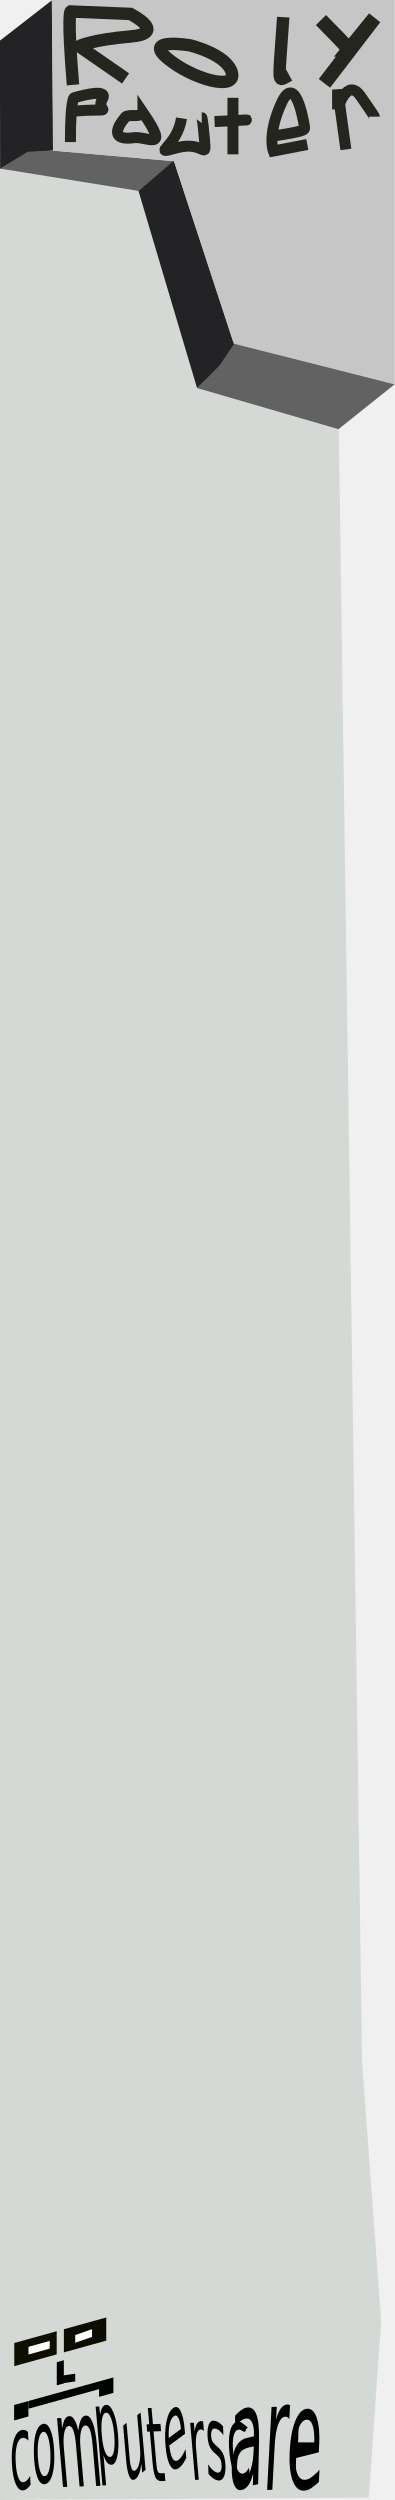
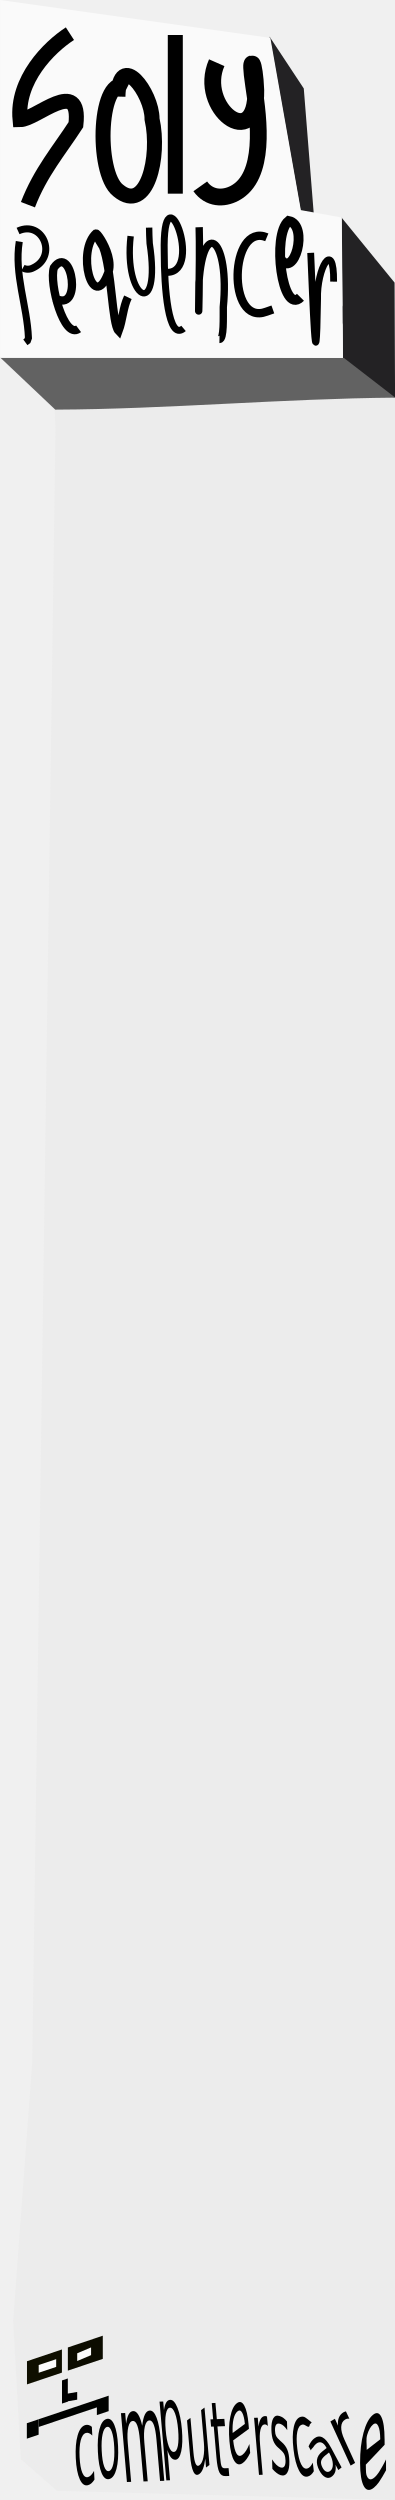
<svg xmlns="http://www.w3.org/2000/svg" width="60" height="380" viewBox="0 0 15.875 100.542" version="1.1" id="svg8" style="enable-background:new">
  <defs id="defs2" />
  <g id="layer1" transform="translate(0,-196.4583)" style="display:none">
    <path style="opacity:1;vector-effect:none;fill:#f0f0f0;fill-opacity:1;fill-rule:evenodd;stroke:none;stroke-width:0.486;stroke-linecap:butt;stroke-linejoin:round;stroke-miterlimit:4;stroke-dasharray:none;stroke-dashoffset:0;stroke-opacity:1;paint-order:normal" d="M 0,196.458 H 23.812 V 297 H 0 Z" id="rect817" />
    <text xml:space="preserve" style="font-style:normal;font-weight:normal;font-size:10.583px;line-height:1.25;font-family:sans-serif;letter-spacing:0px;word-spacing:0px;fill:#000000;fill-opacity:1;stroke:none;stroke-width:0.265" x="8.215" y="295.577" id="text1490" transform="rotate(1.446883)">
      <tspan id="tspan1488" x="8.215" y="295.577" style="font-style:normal;font-variant:normal;font-weight:normal;font-stretch:normal;font-size:2.822px;font-family:sans-serif;-inkscape-font-specification:'sans-serif, Normal';font-variant-ligatures:normal;font-variant-caps:normal;font-variant-numeric:normal;font-feature-settings:normal;text-align:start;writing-mode:lr-tb;text-anchor:start;stroke-width:0.265">computerscare</tspan>
    </text>
    <text transform="rotate(-5.998983)" id="text1494" y="288.031" x="-28.71" style="font-style:normal;font-weight:normal;font-size:10.583px;line-height:1.25;font-family:sans-serif;letter-spacing:0px;word-spacing:0px;fill:#000000;fill-opacity:1;stroke:none;stroke-width:0.265" xml:space="preserve">
      <tspan style="font-style:normal;font-variant:normal;font-weight:normal;font-stretch:normal;font-size:2.822px;font-family:sans-serif;-inkscape-font-specification:'sans-serif, Normal';font-variant-ligatures:normal;font-variant-caps:normal;font-variant-numeric:normal;font-feature-settings:normal;text-align:start;writing-mode:lr-tb;text-anchor:start;stroke-width:0.265" y="288.031" x="-28.71" id="tspan1492">trg</tspan>
    </text>
    <text xml:space="preserve" style="font-style:normal;font-weight:normal;font-size:10.583px;line-height:1.25;font-family:sans-serif;letter-spacing:0px;word-spacing:0px;fill:#000000;fill-opacity:1;stroke:none;stroke-width:0.265" x="20.712" y="288.872" id="text1498" transform="rotate(1.971473)">
      <tspan id="tspan1496" x="20.712" y="288.872" style="font-style:normal;font-variant:normal;font-weight:normal;font-stretch:normal;font-size:2.822px;font-family:sans-serif;-inkscape-font-specification:'sans-serif, Normal';font-variant-ligatures:normal;font-variant-caps:normal;font-variant-numeric:normal;font-feature-settings:normal;text-align:start;writing-mode:lr-tb;text-anchor:start;stroke-width:0.265">in</tspan>
    </text>
    <text transform="rotate(0.4974611)" id="text1521" y="289.162" x="20.315" style="font-style:normal;font-weight:normal;font-size:10.583px;line-height:1.25;font-family:sans-serif;letter-spacing:0px;word-spacing:0px;fill:#000000;fill-opacity:1;stroke:none;stroke-width:0.265" xml:space="preserve">
      <tspan style="font-style:normal;font-variant:normal;font-weight:normal;font-stretch:normal;font-size:3.175px;font-family:sans-serif;-inkscape-font-specification:'sans-serif, Normal';font-variant-ligatures:normal;font-variant-caps:normal;font-variant-numeric:normal;font-feature-settings:normal;text-align:start;writing-mode:lr-tb;text-anchor:start;stroke-width:0.265" y="289.162" x="20.315" id="tspan1519">clr</tspan>
    </text>
    <text transform="matrix(1.013934,-0.02825079,0.06854811,0.9843481,0,0)" id="text1645" y="204.612" x="-10.296" style="font-style:normal;font-weight:normal;font-size:10.747px;line-height:1.25;font-family:sans-serif;letter-spacing:0px;word-spacing:0px;fill:#000000;fill-opacity:1;stroke:none;stroke-width:0.269" xml:space="preserve">
      <tspan style="font-style:normal;font-variant:normal;font-weight:normal;font-stretch:normal;font-size:5.015px;font-family:sans-serif;-inkscape-font-specification:'sans-serif, Normal';font-variant-ligatures:normal;font-variant-caps:normal;font-variant-numeric:normal;font-feature-settings:normal;text-align:start;writing-mode:lr-tb;text-anchor:start;stroke-width:0.269" y="204.612" x="-10.296" id="tspan1643">debug</tspan>
    </text>
  </g>
  <g id="layer3" />
  <g style="display:inline" transform="translate(0,-196.4583)" id="g1669">
-     <path id="path1647" d="m 0,198.046 h 14.365 l -0.739,15.653 0.937,65.715 0.766,10.381 -0.496,7.112 L 0,297 Z" style="opacity:1;vector-effect:none;fill:#d5d9d5;fill-opacity:1;fill-rule:evenodd;stroke:none;stroke-width:0.263;stroke-linecap:butt;stroke-linejoin:round;stroke-miterlimit:4;stroke-dasharray:none;stroke-dashoffset:0;stroke-opacity:1;paint-order:normal" />
-     <g aria-label="computerscare" transform="matrix(0.579664,-0.0209809,0.1282795,1.487039,-42.2025,-142.9051)" style="font-style:normal;font-weight:normal;font-size:10.583px;line-height:1.25;font-family:sans-serif;letter-spacing:0px;word-spacing:0px;fill:#000000;fill-opacity:1;stroke:none;stroke-width:0.265" id="text1651">
+     <path id="path1647" d="m 8.879,205.723 -7.386,-7.678 0.739,15.653 -0.937,65.715 -0.766,10.381 0.309,5.569 1.454,1.271 13.594,0.371 0.008,-89.152 z" style="opacity:1;vector-effect:none;fill:#ececec;fill-opacity:1;fill-rule:evenodd;stroke:none;stroke-width:0.263;stroke-linecap:butt;stroke-linejoin:round;stroke-miterlimit:4;stroke-dasharray:none;stroke-dashoffset:0;stroke-opacity:1;paint-order:normal" />
+     <g aria-label="computerscare" transform="matrix(0.579664,-0.0209809,0.1282795,1.487039,-39.63278,-143.1068)" style="font-style:normal;font-weight:normal;font-size:10.583px;line-height:1.25;font-family:sans-serif;letter-spacing:0px;word-spacing:0px;fill:#000000;fill-opacity:1;stroke:none;stroke-width:0.265" id="text1651">
      <path d="m 9.656,294.118 -0.022,0.237 q -0.103,-0.049 -0.21,-0.067 -0.106,-0.02 -0.217,-0.009 -0.249,0.024 -0.401,0.194 -0.152,0.169 -0.179,0.451 -0.027,0.283 0.096,0.427 0.123,0.143 0.372,0.119 0.111,-0.011 0.222,-0.05 0.113,-0.041 0.227,-0.11 l -0.022,0.234 q -0.112,0.06 -0.23,0.096 -0.116,0.036 -0.246,0.048 -0.352,0.034 -0.538,-0.166 -0.186,-0.199 -0.151,-0.572 0.036,-0.378 0.265,-0.614 0.23,-0.236 0.595,-0.271 0.118,-0.011 0.228,0.003 0.11,0.013 0.211,0.051 z" style="font-style:normal;font-variant:normal;font-weight:normal;font-stretch:normal;font-size:2.822px;font-family:sans-serif;-inkscape-font-specification:'sans-serif, Normal';font-variant-ligatures:normal;font-variant-caps:normal;font-variant-numeric:normal;font-feature-settings:normal;text-align:start;writing-mode:lr-tb;text-anchor:start;stroke-width:0.265" id="path1701" />
      <path d="m 10.696,294.137 q -0.206,0.02 -0.341,0.191 -0.135,0.17 -0.161,0.447 -0.026,0.277 0.077,0.426 0.105,0.147 0.312,0.127 0.204,-0.019 0.339,-0.191 0.135,-0.171 0.161,-0.447 0.026,-0.274 -0.078,-0.423 -0.104,-0.15 -0.309,-0.13 z m 0.02,-0.215 q 0.334,-0.032 0.504,0.165 0.17,0.197 0.134,0.577 -0.036,0.379 -0.247,0.614 -0.211,0.233 -0.545,0.265 -0.335,0.032 -0.505,-0.165 -0.169,-0.198 -0.133,-0.577 0.036,-0.38 0.246,-0.613 0.211,-0.233 0.546,-0.265 z" style="font-style:normal;font-variant:normal;font-weight:normal;font-stretch:normal;font-size:2.822px;font-family:sans-serif;-inkscape-font-specification:'sans-serif, Normal';font-variant-ligatures:normal;font-variant-caps:normal;font-variant-numeric:normal;font-feature-settings:normal;text-align:start;writing-mode:lr-tb;text-anchor:start;stroke-width:0.265" id="path1703" />
      <path d="m 13.144,294.139 q 0.109,-0.206 0.261,-0.304 0.152,-0.098 0.358,-0.098 0.277,3.4e-4 0.428,0.205 0.151,0.203 0.151,0.579 l 0.001,1.124 -0.293,-3.3e-4 -0.001,-1.114 q -3.15e-4,-0.268 -0.091,-0.397 -0.09,-0.13 -0.276,-0.13 -0.227,-2.7e-4 -0.358,0.157 -0.131,0.158 -0.131,0.43 l 0.001,1.052 -0.293,-3.4e-4 -0.001,-1.114 q -3.17e-4,-0.269 -0.091,-0.397 -0.09,-0.13 -0.279,-0.13 -0.223,-2.8e-4 -0.355,0.159 -0.131,0.158 -0.131,0.429 l 0.001,1.052 -0.293,-3.3e-4 -0.002,-1.862 0.293,3.4e-4 3.42e-4,0.289 q 0.1,-0.171 0.239,-0.252 0.139,-0.081 0.331,-0.081 0.193,2.3e-4 0.328,0.103 0.136,0.103 0.202,0.299 z" style="font-style:normal;font-variant:normal;font-weight:normal;font-stretch:normal;font-size:2.822px;font-family:sans-serif;-inkscape-font-specification:'sans-serif, Normal';font-variant-ligatures:normal;font-variant-caps:normal;font-variant-numeric:normal;font-feature-settings:normal;text-align:start;writing-mode:lr-tb;text-anchor:start;stroke-width:0.312" id="path1705" />
      <path d="m 14.743,294.817 v 0.819 h -0.255 v -2.13 h 0.255 v 0.234 q 0.08,-0.138 0.201,-0.204 0.123,-0.068 0.292,-0.068 0.281,0 0.456,0.223 0.176,0.223 0.176,0.587 0,0.364 -0.176,0.587 -0.175,0.223 -0.456,0.223 -0.169,0 -0.292,-0.066 -0.121,-0.068 -0.201,-0.205 z m 0.863,-0.539 q 0,-0.28 -0.116,-0.438 -0.114,-0.16 -0.316,-0.16 -0.201,0 -0.317,0.16 -0.114,0.158 -0.114,0.438 0,0.28 0.114,0.44 0.116,0.158 0.317,0.158 0.201,0 0.316,-0.158 0.116,-0.16 0.116,-0.44 z" style="font-style:normal;font-variant:normal;font-weight:normal;font-stretch:normal;font-size:2.822px;font-family:sans-serif;-inkscape-font-specification:'sans-serif, Normal';font-variant-ligatures:normal;font-variant-caps:normal;font-variant-numeric:normal;font-feature-settings:normal;text-align:start;writing-mode:lr-tb;text-anchor:start;stroke-width:0.265" id="path1707" />
      <path d="m 16.277,294.98 -1.52e-4,-0.94 0.252,-0.065 1.5e-4,0.931 q 3.6e-5,0.221 0.085,0.31 0.085,0.088 0.255,0.044 0.204,-0.052 0.322,-0.214 0.119,-0.162 0.119,-0.39 l -1.43e-4,-0.881 0.252,-0.065 2.51e-4,1.553 -0.252,0.065 -3.9e-5,-0.239 q -0.092,0.165 -0.214,0.265 -0.12,0.099 -0.281,0.14 -0.264,0.068 -0.401,-0.064 -0.137,-0.131 -0.137,-0.452 z" style="font-style:normal;font-variant:normal;font-weight:normal;font-stretch:normal;font-size:2.822px;font-family:sans-serif;-inkscape-font-specification:'sans-serif, Normal';font-variant-ligatures:normal;font-variant-caps:normal;font-variant-numeric:normal;font-feature-settings:normal;text-align:start;writing-mode:lr-tb;text-anchor:start;stroke-width:0.265" id="path1709" />
      <path d="m 18.345,293.596 v 0.438 h 0.522 v 0.197 h -0.522 v 0.838 q 0,0.189 0.051,0.243 0.052,0.054 0.211,0.054 h 0.26 v 0.212 H 18.607 q -0.294,0 -0.405,-0.109 -0.112,-0.11 -0.112,-0.4 V 294.231 H 17.904 v -0.197 h 0.186 v -0.438 z" style="font-style:normal;font-variant:normal;font-weight:normal;font-stretch:normal;font-size:2.822px;font-family:sans-serif;-inkscape-font-specification:'sans-serif, Normal';font-variant-ligatures:normal;font-variant-caps:normal;font-variant-numeric:normal;font-feature-settings:normal;text-align:start;writing-mode:lr-tb;text-anchor:start;stroke-width:0.265" id="path1711" />
      <path d="m 20.508,294.201 2.1e-5,0.125 -1.158,0.297 q 0.016,0.259 0.156,0.362 0.141,0.101 0.392,0.037 0.145,-0.038 0.281,-0.108 0.137,-0.071 0.271,-0.178 l 4e-5,0.241 q -0.136,0.093 -0.278,0.16 -0.142,0.067 -0.289,0.104 -0.367,0.094 -0.582,-0.067 -0.214,-0.162 -0.214,-0.531 -6.1e-5,-0.381 0.203,-0.657 0.204,-0.277 0.549,-0.365 0.309,-0.079 0.489,0.077 0.181,0.155 0.181,0.502 z m -0.252,-0.01 q -0.003,-0.209 -0.116,-0.304 -0.112,-0.096 -0.299,-0.048 -0.211,0.054 -0.338,0.207 -0.126,0.153 -0.145,0.377 z" style="font-style:normal;font-variant:normal;font-weight:normal;font-stretch:normal;font-size:2.822px;font-family:sans-serif;-inkscape-font-specification:'sans-serif, Normal';font-variant-ligatures:normal;font-variant-caps:normal;font-variant-numeric:normal;font-feature-settings:normal;text-align:start;writing-mode:lr-tb;text-anchor:start;stroke-width:0.265" id="path1713" />
      <path d="m 21.833,294.271 q -0.043,-0.025 -0.094,-0.036 -0.05,-0.012 -0.11,-0.012 -0.215,0 -0.331,0.141 -0.114,0.139 -0.114,0.401 v 0.813 h -0.255 v -1.543 h 0.255 v 0.24 q 0.08,-0.141 0.208,-0.208 0.128,-0.069 0.311,-0.069 0.026,0 0.058,0.004 0.032,0.003 0.07,0.01 z" style="font-style:normal;font-variant:normal;font-weight:normal;font-stretch:normal;font-size:2.822px;font-family:sans-serif;-inkscape-font-specification:'sans-serif, Normal';font-variant-ligatures:normal;font-variant-caps:normal;font-variant-numeric:normal;font-feature-settings:normal;text-align:start;writing-mode:lr-tb;text-anchor:start;stroke-width:0.265" id="path1715" />
      <path d="m 23.185,294.163 -0.035,0.237 q -0.098,-0.07 -0.209,-0.114 -0.111,-0.044 -0.233,-0.062 -0.187,-0.028 -0.289,0.016 -0.101,0.044 -0.118,0.158 -0.013,0.087 0.047,0.148 0.06,0.059 0.255,0.134 l 0.083,0.032 q 0.259,0.097 0.355,0.218 0.098,0.12 0.07,0.307 -0.031,0.213 -0.219,0.312 -0.186,0.099 -0.48,0.056 -0.123,-0.018 -0.253,-0.062 -0.129,-0.043 -0.269,-0.112 l 0.038,-0.259 q 0.128,0.093 0.258,0.149 0.13,0.055 0.262,0.075 0.177,0.026 0.281,-0.02 0.104,-0.047 0.121,-0.158 0.015,-0.102 -0.046,-0.167 -0.06,-0.065 -0.286,-0.149 l -0.084,-0.033 q -0.226,-0.083 -0.315,-0.199 -0.089,-0.117 -0.063,-0.295 0.032,-0.215 0.202,-0.31 0.17,-0.095 0.451,-0.053 0.139,0.02 0.259,0.059 0.12,0.038 0.217,0.095 z" style="font-style:normal;font-variant:normal;font-weight:normal;font-stretch:normal;font-size:2.822px;font-family:sans-serif;-inkscape-font-specification:'sans-serif, Normal';font-variant-ligatures:normal;font-variant-caps:normal;font-variant-numeric:normal;font-feature-settings:normal;text-align:start;writing-mode:lr-tb;text-anchor:start;stroke-width:0.265" id="path1717" />
      <path d="m 24.749,294.265 c -0.086,0.16 -0.311,-0.032 -0.546,0.002 -0.164,0.014 -0.287,0.076 -0.369,0.188 -0.082,0.111 -0.115,0.26 -0.1,0.448 0.016,0.188 0.073,0.33 0.172,0.427 0.099,0.096 0.231,0.137 0.395,0.124 0.073,-0.006 0.145,-0.022 0.215,-0.047 0.071,-0.026 0.14,-0.062 0.208,-0.107 l 0.019,0.233 c -0.068,0.039 -0.139,0.07 -0.214,0.092 -0.074,0.023 -0.153,0.038 -0.238,0.045 -0.232,0.019 -0.422,-0.038 -0.57,-0.173 -0.148,-0.134 -0.233,-0.325 -0.253,-0.572 -0.021,-0.251 0.032,-0.454 0.157,-0.609 0.126,-0.155 0.309,-0.243 0.549,-0.263 0.078,-0.007 0.154,-0.005 0.23,0.006 0.075,0.009 0.412,0.131 0.484,0.157 z" style="font-style:normal;font-variant:normal;font-weight:normal;font-stretch:normal;font-size:2.822px;font-family:sans-serif;-inkscape-font-specification:'sans-serif, Normal';font-variant-ligatures:normal;font-variant-caps:normal;font-variant-numeric:normal;font-feature-settings:normal;text-align:start;writing-mode:lr-tb;text-anchor:start;stroke-width:0.265" id="path1719" />
-       <path d="m 24.818,294.759 c -0.298,0.023 -0.513,0.07 -0.645,0.143 -0.132,0.072 -0.22,0.185 -0.262,0.338 -0.034,0.122 -0.018,0.216 0.048,0.282 0.067,0.064 0.175,0.091 0.323,0.079 0.204,-0.016 0.386,-0.096 0.546,-0.24 0.162,-0.145 0.273,-0.33 0.335,-0.554 l 0.021,-0.077 z m 0.774,-0.199 -0.328,1.194 -0.369,0.028 0.087,-0.318 c -0.119,0.134 -0.25,0.236 -0.392,0.306 -0.142,0.069 -0.304,0.111 -0.485,0.125 -0.23,0.018 -0.396,-0.028 -0.499,-0.137 -0.102,-0.111 -0.125,-0.267 -0.069,-0.469 0.065,-0.235 0.198,-0.42 0.399,-0.552 0.202,-0.133 0.471,-0.212 0.806,-0.238 l 0.517,-0.04 0.009,-0.034 c 0.044,-0.158 0.021,-0.276 -0.068,-0.353 -0.087,-0.079 -0.231,-0.11 -0.433,-0.095 -0.128,0.01 -0.257,0.034 -0.386,0.072 -0.129,0.038 -0.228,0.018 -0.356,0.084 l 0.057,-0.246 c 0.148,-0.059 0.289,-0.105 0.422,-0.139 0.134,-0.035 0.261,-0.057 0.381,-0.066 0.324,-0.025 0.545,0.035 0.662,0.18 0.117,0.145 0.132,0.377 0.044,0.696 z" style="font-style:normal;font-variant:normal;font-weight:normal;font-stretch:normal;font-size:2.822px;font-family:sans-serif;-inkscape-font-specification:'sans-serif, Normal';font-variant-ligatures:normal;font-variant-caps:normal;font-variant-numeric:normal;font-feature-settings:normal;text-align:start;writing-mode:lr-tb;text-anchor:start;stroke-width:0.368" id="path1721" />
-       <path d="m 27.811,294.032 q -0.048,-0.036 -0.114,-0.052 -0.064,-0.018 -0.15,-0.018 -0.305,-6.2e-4 -0.542,0.202 -0.235,0.201 -0.371,0.58 l -0.423,1.176 -0.361,-7.4e-4 0.803,-2.233 0.361,7.5e-4 -0.125,0.347 q 0.186,-0.203 0.403,-0.301 0.218,-0.1 0.477,-0.099 0.037,8e-5 0.08,0.006 0.043,0.005 0.094,0.015 z" style="font-style:normal;font-variant:normal;font-weight:normal;font-stretch:normal;font-size:2.822px;font-family:sans-serif;-inkscape-font-specification:'sans-serif, Normal';font-variant-ligatures:normal;font-variant-caps:normal;font-variant-numeric:normal;font-feature-settings:normal;text-align:start;writing-mode:lr-tb;text-anchor:start;stroke-width:0.379" id="path1723" />
-       <path d="m 29.713,294.785 -0.061,0.169 -1.603,0.132 c -0.07,0.238 -0.111,0.286 -0.023,0.411 0.089,0.124 0.253,0.186 0.492,0.186 0.138,6e-5 0.277,-0.016 0.418,-0.049 0.142,-0.033 0.508,-0.142 0.659,-0.207 l -0.118,0.326 c -0.148,0.052 -0.514,0.153 -0.66,0.181 -0.145,0.028 -0.288,0.041 -0.427,0.041 -0.349,-1.8e-4 -0.591,-0.098 -0.725,-0.293 -0.133,-0.195 -0.139,-0.459 -0.019,-0.792 0.124,-0.344 0.319,-0.616 0.585,-0.818 0.267,-0.202 0.565,-0.304 0.893,-0.303 0.294,1.4e-4 0.494,0.092 0.599,0.274 0.106,0.181 0.103,0.428 -0.01,0.741 z m -0.323,-0.101 c 0.066,-0.189 0.065,-0.339 -0.003,-0.452 -0.066,-0.113 -0.188,-0.169 -0.365,-0.169 -0.201,-10e-5 -0.381,0.054 -0.542,0.163 -0.159,0.109 -0.116,0.243 -0.206,0.44 z" style="font-style:normal;font-variant:normal;font-weight:normal;font-stretch:normal;font-size:2.822px;font-family:sans-serif;-inkscape-font-specification:'sans-serif, Normal';font-variant-ligatures:normal;font-variant-caps:normal;font-variant-numeric:normal;font-feature-settings:normal;text-align:start;writing-mode:lr-tb;text-anchor:start;stroke-width:0.368" id="path1725" />
+       <path d="m 25.665,295.109 c -0.194,0.054 -0.312,0.106 -0.354,0.156 -0.042,0.05 -0.024,0.11 0.055,0.18 0.063,0.056 0.141,0.093 0.234,0.11 0.093,0.017 0.188,0.012 0.285,-0.015 0.133,-0.037 0.205,-0.098 0.216,-0.181 0.011,-0.085 -0.041,-0.178 -0.157,-0.281 l -0.039,-0.035 z m 0.406,-0.198 0.615,0.547 -0.24,0.067 -0.164,-0.145 c 0.011,0.073 -0.009,0.136 -0.06,0.186 -0.051,0.05 -0.136,0.092 -0.254,0.125 -0.15,0.042 -0.3,0.048 -0.45,0.017 -0.15,-0.031 -0.277,-0.092 -0.381,-0.185 -0.121,-0.108 -0.158,-0.204 -0.11,-0.29 0.049,-0.086 0.183,-0.159 0.401,-0.219 l 0.337,-0.094 -0.017,-0.015 c -0.081,-0.072 -0.181,-0.118 -0.298,-0.137 -0.117,-0.02 -0.241,-0.011 -0.373,0.025 -0.083,0.024 -0.158,0.052 -0.222,0.088 -0.065,0.035 -0.149,0.041 -0.192,0.088 l -0.134,-0.111 c 0.063,-0.047 0.13,-0.087 0.2,-0.121 0.07,-0.035 0.144,-0.062 0.222,-0.084 0.212,-0.059 0.41,-0.067 0.595,-0.024 0.185,0.043 0.36,0.137 0.524,0.283 z" style="font-style:normal;font-variant:normal;font-weight:normal;font-stretch:normal;font-size:2.822px;font-family:sans-serif;-inkscape-font-specification:'sans-serif, Normal';font-variant-ligatures:normal;font-variant-caps:normal;font-variant-numeric:normal;font-feature-settings:normal;text-align:start;writing-mode:lr-tb;text-anchor:start;stroke-width:0.233" id="path1721" />
+       <path d="m 27.515,294.153 q -0.073,-0.008 -0.146,-0.003 -0.072,0.003 -0.15,0.02 -0.274,0.057 -0.318,0.198 -0.043,0.139 0.149,0.344 l 0.598,0.637 -0.326,0.068 -1.136,-1.209 0.326,-0.068 0.176,0.188 q -0.002,-0.131 0.112,-0.218 0.113,-0.088 0.346,-0.137 0.033,-0.007 0.077,-0.012 0.043,-0.006 0.097,-0.011 z" style="font-style:normal;font-variant:normal;font-weight:normal;font-stretch:normal;font-size:2.822px;font-family:sans-serif;-inkscape-font-specification:'sans-serif, Normal';font-variant-ligatures:normal;font-variant-caps:normal;font-variant-numeric:normal;font-feature-settings:normal;text-align:start;writing-mode:lr-tb;text-anchor:start;stroke-width:0.289" id="path1723" />
+       <path d="m 29.83,294.737 -0.033,0.152 -1.418,0.517 c -0.032,0.209 -0.062,0.259 0.033,0.337 0.096,0.077 0.251,0.085 0.464,0.024 0.124,-0.035 0.246,-0.084 0.368,-0.146 0.123,-0.063 0.436,-0.245 0.563,-0.336 l -0.063,0.293 c -0.125,0.08 -0.44,0.255 -0.567,0.315 -0.127,0.059 -0.252,0.107 -0.377,0.142 -0.312,0.089 -0.541,0.073 -0.687,-0.05 -0.144,-0.123 -0.184,-0.334 -0.12,-0.633 0.066,-0.309 0.205,-0.578 0.416,-0.808 0.213,-0.232 0.466,-0.389 0.76,-0.473 0.263,-0.075 0.454,-0.053 0.571,0.067 0.119,0.119 0.148,0.319 0.088,0.599 z m -0.302,9.4e-4 c 0.034,-0.169 0.014,-0.29 -0.062,-0.363 -0.074,-0.074 -0.19,-0.088 -0.349,-0.043 -0.179,0.052 -0.334,0.141 -0.463,0.27 -0.128,0.128 -0.073,0.225 -0.127,0.407 z" style="font-style:normal;font-variant:normal;font-weight:normal;font-stretch:normal;font-size:2.822px;font-family:sans-serif;-inkscape-font-specification:'sans-serif, Normal';font-variant-ligatures:normal;font-variant-caps:normal;font-variant-numeric:normal;font-feature-settings:normal;text-align:start;writing-mode:lr-tb;text-anchor:start;stroke-width:0.319" id="path1725" />
    </g>
-     <g id="g9547" transform="matrix(0.2133415,-0.05917659,0,0.2331169,-1.982654,289.2212)">
+     <g id="g9547" transform="matrix(0.08836158,-0.05917659,0,0.2331169,0.1167411,292.0596)">
      <g style="display:inline" id="layer4" />
-       <path id="rect5872" d="m 11.987,9.323 h 7.992 v 3.996 h -7.992 z" style="opacity:1;fill:#0f0f00;fill-opacity:1;stroke:#000000;stroke-width:0;stroke-miterlimit:4;stroke-dasharray:none;stroke-opacity:1" />
-       <path id="rect5874" d="m 14.667,10.662 h 3.996 v 1.332 h -3.996 z" style="opacity:1;fill:#ffffff;fill-opacity:0.986;stroke:#000000;stroke-width:0;stroke-miterlimit:4;stroke-dasharray:none;stroke-opacity:1" />
-       <path id="rect5878" d="m -29.324,9.323 h 7.99 v 3.996 h -7.99 z" style="opacity:1;fill:#0c0c00;fill-opacity:1;stroke:#000000;stroke-width:0;stroke-miterlimit:4;stroke-dasharray:none;stroke-opacity:1" transform="scale(-1,1)" />
-       <path id="rect5880" d="m 26.644,10.662 -3.171,0.209 v 1.332 l 3.171,-0.209 z" style="opacity:1;fill:#ffffff;fill-opacity:0.986;stroke:#000000;stroke-width:0;stroke-miterlimit:4;stroke-dasharray:none;stroke-opacity:1" />
-       <path id="rect5882" d="m 19.995,14.667 h 1.332 v 3.996 h -1.332 z" style="opacity:1;fill:#000000;fill-opacity:1;stroke:#000000;stroke-width:0;stroke-miterlimit:4;stroke-dasharray:none;stroke-opacity:1" />
-       <path id="rect5884" d="m 20.889,17.22 2.579,0.321 v 1.332 l -2.579,-0.321 z" style="opacity:1;fill:#000000;fill-opacity:1;stroke:#000000;stroke-width:0;stroke-miterlimit:4;stroke-dasharray:none;stroke-opacity:1" />
-       <path id="rect5886" d="m 11.955,20.011 h 2.696 v 2.664 h -2.696 z" style="opacity:1;fill:#000200;fill-opacity:1;stroke:#000000;stroke-width:0;stroke-miterlimit:4;stroke-dasharray:none;stroke-opacity:1" />
-       <path id="rect5888" d="m 27.97,20.011 h 2.696 v 2.664 h -2.696 z" style="opacity:1;fill:#000200;fill-opacity:1;stroke:#000000;stroke-width:0;stroke-miterlimit:4;stroke-dasharray:none;stroke-opacity:1" />
-       <path id="rect5890" d="m 14.651,20.011 h 13.352 v 1.332 H 14.651 Z" style="opacity:1;fill:#000200;fill-opacity:1;stroke:#000000;stroke-width:0;stroke-miterlimit:4;stroke-dasharray:none;stroke-opacity:1" />
+       <path id="rect5872" d="M 10.961,0.034 26.865,2.043 V 6.038 L 10.961,4.03 Z" style="opacity:1;fill:#0f0f00;fill-opacity:1;stroke:#000000;stroke-width:0;stroke-miterlimit:4;stroke-dasharray:none;stroke-opacity:1" />
+       <path id="rect5874" d="m 16.294,2.046 7.952,1.004 v 1.332 l -7.952,-1.004 z" style="opacity:1;fill:#ffffff;fill-opacity:0.986;stroke:#000000;stroke-width:0;stroke-miterlimit:4;stroke-dasharray:none;stroke-opacity:1" />
+       <path id="rect5878" d="M 45.462,4.391 29.562,2.383 v 3.996 l 15.9,2.008 z" style="opacity:1;fill:#0c0c00;fill-opacity:1;stroke:#000000;stroke-width:0;stroke-miterlimit:4;stroke-dasharray:none;stroke-opacity:1" />
+       <path id="rect5880" d="M 40.129,5.057 33.818,4.469 v 1.332 l 6.311,0.588 z" style="opacity:1;fill:#ffffff;fill-opacity:0.986;stroke:#000000;stroke-width:0;stroke-miterlimit:4;stroke-dasharray:none;stroke-opacity:1" />
+       <path id="rect5882" d="m 26.897,7.391 2.651,0.335 v 3.996 l -2.651,-0.335 z" style="opacity:1;fill:#000000;fill-opacity:1;stroke:#000000;stroke-width:0;stroke-miterlimit:4;stroke-dasharray:none;stroke-opacity:1" />
+       <path id="rect5884" d="m 28.675,10.168 5.133,0.969 v 1.332 L 28.675,11.5 Z" style="opacity:1;fill:#000000;fill-opacity:1;stroke:#000000;stroke-width:0;stroke-miterlimit:4;stroke-dasharray:none;stroke-opacity:1" />
+       <path id="rect5886" d="m 10.896,10.714 5.366,0.678 v 2.664 l -5.366,-0.678 z" style="opacity:1;fill:#000200;fill-opacity:1;stroke:#000000;stroke-width:0;stroke-miterlimit:4;stroke-dasharray:none;stroke-opacity:1" />
+       <path id="rect5888" d="m 42.769,14.739 5.366,0.678 v 2.664 l -5.366,-0.678 z" style="opacity:1;fill:#000200;fill-opacity:1;stroke:#000000;stroke-width:0;stroke-miterlimit:4;stroke-dasharray:none;stroke-opacity:1" />
+       <path id="rect5890" d="m 16.262,11.392 26.571,3.356 v 1.332 L 16.262,12.723 Z" style="opacity:1;fill:#000200;fill-opacity:1;stroke:#000000;stroke-width:0;stroke-miterlimit:4;stroke-dasharray:none;stroke-opacity:1" />
    </g>
-     <path style="fill:#232224;fill-opacity:1;stroke:none;stroke-width:0.361;stroke-linecap:butt;stroke-linejoin:round;stroke-miterlimit:4;stroke-dasharray:none;stroke-opacity:1" d="m 2.087,196.468 -2.09,1.625 0.008,5.158 1.122,-0.652 1.017,-0.09 z" id="path890" />
-     <path style="fill:#626262;fill-opacity:1;stroke:none;stroke-width:0.424;stroke-linecap:butt;stroke-linejoin:round;stroke-miterlimit:4;stroke-dasharray:none;stroke-opacity:1" d="m 8.849,211.062 0.469,-0.893 6.56,1.74 -2.266,1.809 -5.684,-1.653 z" id="path892" />
-     <path id="path873" d="m 1.109,202.562 1.007,-0.05 4.856,0.427 -1.382,1.2 -5.585,-0.899 z" style="fill:#626262;fill-opacity:1;stroke:none;stroke-width:0.424;stroke-linecap:butt;stroke-linejoin:round;stroke-miterlimit:4;stroke-dasharray:none;stroke-opacity:1" />
-     <path id="path875" d="m 6.99,202.913 -1.42,1.226 2.355,7.926 0.908,-0.916 0.579,-0.859 z" style="fill:#232224;fill-opacity:1;stroke:none;stroke-width:0.361;stroke-linecap:butt;stroke-linejoin:round;stroke-miterlimit:4;stroke-dasharray:none;stroke-opacity:1" />
-     <path style="fill:#c6c6c6;fill-opacity:1;stroke:none;stroke-width:0.372;stroke-linejoin:round;stroke-miterlimit:4;stroke-dasharray:none;stroke-opacity:1" d="M 2.084,196.458 H 15.875 v 15.46 l -6.474,-1.637 -2.407,-7.337 -4.864,-0.424 z" id="rect888" />
-     <path style="fill:none;stroke:#25251f;stroke-width:0.5;stroke-linecap:butt;stroke-linejoin:miter;stroke-miterlimit:4;stroke-dasharray:none;stroke-opacity:1" d="m 2.936,199.872 c -0.24,-2.854 -0.096,-2.951 -0.096,-2.951 l 2.402,0.097 c 0,0 1.537,0.778 0,0.908 -1.537,0.13 -2.066,0.389 -2.066,0.389 L 5.05,199.613" id="path1604" />
-     <path style="fill:none;stroke:#25251f;stroke-width:0.5;stroke-linecap:butt;stroke-linejoin:miter;stroke-miterlimit:4;stroke-dasharray:none;stroke-opacity:1" d="m 7.644,198.283 c 0,0 -1.922,-0.324 -0.913,0.519 1.009,0.843 2.786,1.33 2.594,0.584 -0.192,-0.746 -1.681,-1.103 -1.681,-1.103 z" id="path1608" />
-     <path style="fill:none;stroke:#25251f;stroke-width:0.5;stroke-linecap:butt;stroke-linejoin:miter;stroke-miterlimit:4;stroke-dasharray:none;stroke-opacity:1" d="m 11.391,197.148 c -0.144,2.173 -0.24,2.594 0,2.465 0.24,-0.13 0.24,-0.13 0.24,-0.13 v 0" id="path1610" />
-     <path style="fill:none;stroke:#25251f;stroke-width:0.442;stroke-linecap:butt;stroke-linejoin:miter;stroke-miterlimit:4;stroke-dasharray:none;stroke-opacity:1" d="m 2.832,202.171 c 0,-1.747 0.148,-1.78 0.148,-1.78 0,0 1.403,-0.428 1.145,0.033 -0.259,0.461 0.332,0.461 -0.259,0.461 -0.591,0 -1.071,0.066 -1.071,0.066" id="path1614" />
-     <path style="fill:none;stroke:#25251f;stroke-width:0.442;stroke-linecap:butt;stroke-linejoin:miter;stroke-miterlimit:4;stroke-dasharray:none;stroke-opacity:1" d="m 5.749,200.985 c -0.097,0.224 -0.589,0.041 -0.71,0.184 -0.431,0.509 -0.483,0.915 0.267,0.837 0.554,-0.132 1.588,0.659 0.443,-1.022 z" id="path1616" />
-     <path style="fill:none;stroke:#25251f;stroke-width:0.442;stroke-linecap:butt;stroke-linejoin:miter;stroke-miterlimit:4;stroke-dasharray:none;stroke-opacity:1" d="m 7.3,201.216 c -0.185,1.186 -1.293,1.483 -0.185,1.186 1.108,-0.297 1.182,0.56 1.108,-0.33 -0.074,-0.89 -0.111,-0.89 -0.111,-0.89 v 0 0 0 0" id="path1618" />
-     <path style="fill:none;stroke:#25251f;stroke-width:0.442;stroke-linecap:butt;stroke-linejoin:miter;stroke-miterlimit:4;stroke-dasharray:none;stroke-opacity:1" d="m 9.368,200.392 c 0,2.241 0,2.274 0,2.274" id="path1620" />
-     <path style="fill:none;stroke:#25251f;stroke-width:0.442;stroke-linecap:butt;stroke-linejoin:miter;stroke-miterlimit:4;stroke-dasharray:none;stroke-opacity:1" d="m 8.629,201.347 c 1.329,-0.066 1.293,-0.066 1.293,-0.066 v 0 0 l 0.074,0.033" id="path1622" />
-     <path style="fill:none;stroke:#25251f;stroke-width:0.442;stroke-linecap:butt;stroke-linejoin:miter;stroke-miterlimit:4;stroke-dasharray:none;stroke-opacity:1" d="m 10.919,201.941 c 1.329,-0.198 1.329,-0.264 1.329,-0.33 0,-0.066 0,-0.033 0,-0.033 0,0 -0.332,-2.274 -0.923,-0.989 -0.591,1.285 -0.332,1.944 -0.332,1.944 l 1.366,-0.264" id="path1624" />
-     <path style="fill:none;stroke:#25251f;stroke-width:0.442;stroke-linecap:butt;stroke-linejoin:miter;stroke-miterlimit:4;stroke-dasharray:none;stroke-opacity:1" d="m 13.91,202.468 c -0.332,-2.406 -0.332,-2.406 -0.332,-2.406 v 0.791 c 0,0 0.369,-1.318 0.923,-0.527 0.554,0.791 0.554,0.824 0.554,0.824" id="path1626" />
-     <path style="fill:none;stroke:#25251f;stroke-width:0.575;stroke-linecap:butt;stroke-linejoin:miter;stroke-miterlimit:4;stroke-dasharray:none;stroke-opacity:1" d="m 12.907,197.265 c 1.173,1.185 1.126,1.185 1.126,1.185 l 1.032,-1.273 -2.017,2.634" id="path1628" />
+     <path style="fill:#232224;fill-opacity:1;stroke:none;stroke-width:0.454;stroke-linecap:butt;stroke-linejoin:round;stroke-miterlimit:4;stroke-dasharray:none;stroke-opacity:1" d="m 15.868,207.824 -2.134,-2.618 0.057,5.657 1.081,1.376 1.016,0.205 z" id="path890" />
+     <path style="fill:#626262;fill-opacity:1;stroke:none;stroke-width:0.533;stroke-linecap:butt;stroke-linejoin:round;stroke-miterlimit:4;stroke-dasharray:none;stroke-opacity:1" d="m 2.223,212.933 -2.231,-2.112 13.836,0.031 2.068,1.598 c -4.541,0.038 -9.131,0.462 -13.673,0.483 z" id="path892" />
+     <path id="path873" d="m 1.109,206.113 1.007,-0.079 4.856,0.676 -1.382,1.898 -5.585,-1.422 z" style="fill:#626262;fill-opacity:1;stroke:none;stroke-width:0.533;stroke-linecap:butt;stroke-linejoin:round;stroke-miterlimit:4;stroke-dasharray:none;stroke-opacity:1" />
+     <path id="path875" d="m 12.217,200.016 -1.379,-2.088 2.256,12.637 0.908,-1.45 -1.207,-1.839 z" style="fill:#232224;fill-opacity:1;stroke:none;stroke-width:0.454;stroke-linecap:butt;stroke-linejoin:round;stroke-miterlimit:4;stroke-dasharray:none;stroke-opacity:1" />
+     <path style="fill:#fafafa;fill-opacity:1;stroke:none;stroke-width:0.359;stroke-linejoin:round;stroke-miterlimit:4;stroke-dasharray:none;stroke-opacity:1" d="M 13.794,210.852 H 0.002 v -14.393 l 10.87,1.524 1.226,6.925 1.648,0.301 z" id="rect888" />
+     <path style="fill:none;stroke:#000000;stroke-width:0.604;stroke-linecap:butt;stroke-linejoin:miter;stroke-miterlimit:4;stroke-dasharray:none;stroke-opacity:1" d="m 2.812,197.813 c -0.846,0.546 -2.158,1.865 -2.006,3.458 0.655,-0.004 2.468,-1.787 2.246,0.203 -0.666,1.028 -1.433,1.921 -1.929,3.217" id="path1627" />
+     <path style="fill:none;stroke:#000000;stroke-width:0.604;stroke-linecap:butt;stroke-linejoin:miter;stroke-miterlimit:4;stroke-dasharray:none;stroke-opacity:1" d="m 5.134,199.937 c -1.176,-0.587 -1.307,3.469 -0.378,4.182 1.148,0.956 1.699,-1.345 1.359,-2.87 0.006,-1.061 -1.325,-2.815 -1.373,-0.906" id="path1629" />
+     <path style="fill:none;stroke:#000000;stroke-width:0.604;stroke-linecap:butt;stroke-linejoin:miter;stroke-miterlimit:4;stroke-dasharray:none;stroke-opacity:1" d="m 7.05,197.865 c 0,2.127 0,4.254 0,6.381" id="path1631" />
+     <path style="fill:none;stroke:#000000;stroke-width:0.676;stroke-linecap:butt;stroke-linejoin:miter;stroke-miterlimit:4;stroke-dasharray:none;stroke-opacity:1" d="m 8.716,198.98 c -0.797,1.809 1.618,3.675 1.571,1.106 -0.043,-1.179 -0.291,-1.55 -0.088,-0.204 0.227,1.452 0.487,3.687 -0.764,4.35 -0.45,0.237 -1.021,0.227 -1.381,-0.279" id="path1633" />
+     <path style="fill:none;stroke:#000000;stroke-width:0.283px;stroke-linecap:butt;stroke-linejoin:miter;stroke-opacity:1" d="m 0.775,206.174 c -0.211,1.317 0.318,2.58 0.369,3.875 l -0.042,0.115 -0.083,0.061" id="path1635" />
+     <path style="fill:none;stroke:#000000;stroke-width:0.283px;stroke-linecap:butt;stroke-linejoin:miter;stroke-opacity:1" d="m 0.726,205.748 c 0.995,-0.454 1.606,1.023 0.598,1.487 -0.124,0.066 -0.279,0.07 -0.404,5e-5" id="path1637" />
+     <path style="fill:none;stroke:#000000;stroke-width:0.333px;stroke-linecap:butt;stroke-linejoin:miter;stroke-opacity:1" d="m 2.19,208.438 c 1.156,0.69 0.703,-2.24 -0.023,-1.214 -0.201,0.642 0.413,2.891 0.993,2.458" id="path1639" />
+     <path style="fill:none;stroke:#000000;stroke-width:0.333px;stroke-linecap:butt;stroke-linejoin:miter;stroke-opacity:1" d="m 3.882,205.825 c -0.826,0.696 -0.15,3.242 0.456,1.642 0.381,-0.876 -1.066,-2.448 -0.194,-1.082 0.357,0.914 0.359,3.109 0.626,3.384 0.16,-0.427 0.181,-0.956 0.374,-1.355" id="path1641" />
+     <path style="fill:none;stroke:#000000;stroke-width:0.257;stroke-linecap:butt;stroke-linejoin:miter;stroke-miterlimit:4;stroke-dasharray:none;stroke-opacity:1" d="m 5.254,205.955 c -0.294,2.567 1.24,3.411 0.765,0.289 l -0.015,-0.317 -0.006,-0.315" id="path1643" />
+     <path style="fill:none;stroke:#000000;stroke-width:0.281;stroke-linecap:butt;stroke-linejoin:miter;stroke-miterlimit:4;stroke-dasharray:none;stroke-opacity:1" d="m 6.726,207.412 c 1.494,0.001 -0.203,-4.349 -0.121,-0.792 -7.63e-5,1.414 0.163,3.565 0.776,3.046" id="path1645" />
+     <path style="fill:none;stroke:#000000;stroke-width:0.296;stroke-linecap:butt;stroke-linejoin:miter;stroke-miterlimit:4;stroke-dasharray:none;stroke-opacity:1" d="m 8.01,205.596 c 0.043,1.187 -0.055,5.37 -0.008,2.228 0.18,-2.659 1.24,-1.722 0.978,0.985 -0.006,0.402 0.036,1.304 -0.154,1.301" id="path1648" />
+     <path style="fill:none;stroke:#000000;stroke-width:0.336;stroke-linecap:butt;stroke-linejoin:miter;stroke-miterlimit:4;stroke-dasharray:none;stroke-opacity:1" d="m 10.73,206.002 c -1.493,-0.617 -1.627,3.604 -0.016,2.992 l 0.259,-0.091" id="path1650" />
+     <path style="fill:none;stroke:#000000;stroke-width:0.397px;stroke-linecap:butt;stroke-linejoin:miter;stroke-opacity:1" d="m 11.252,206.838 c 0.577,0.911 1.176,-1.337 0.356,-1.494 -0.684,0.564 -0.251,3.802 0.475,3.07" id="path1654" />
+     <path style="fill:none;stroke:#000000;stroke-width:0.275;stroke-linecap:butt;stroke-linejoin:miter;stroke-miterlimit:4;stroke-dasharray:none;stroke-opacity:1" d="m 12.495,206.627 c 0.082,1.777 0.217,5.945 0.277,1.86 -0.038,-1.233 0.666,-2.463 0.645,-0.702" id="path1656" />
  </g>
</svg>
